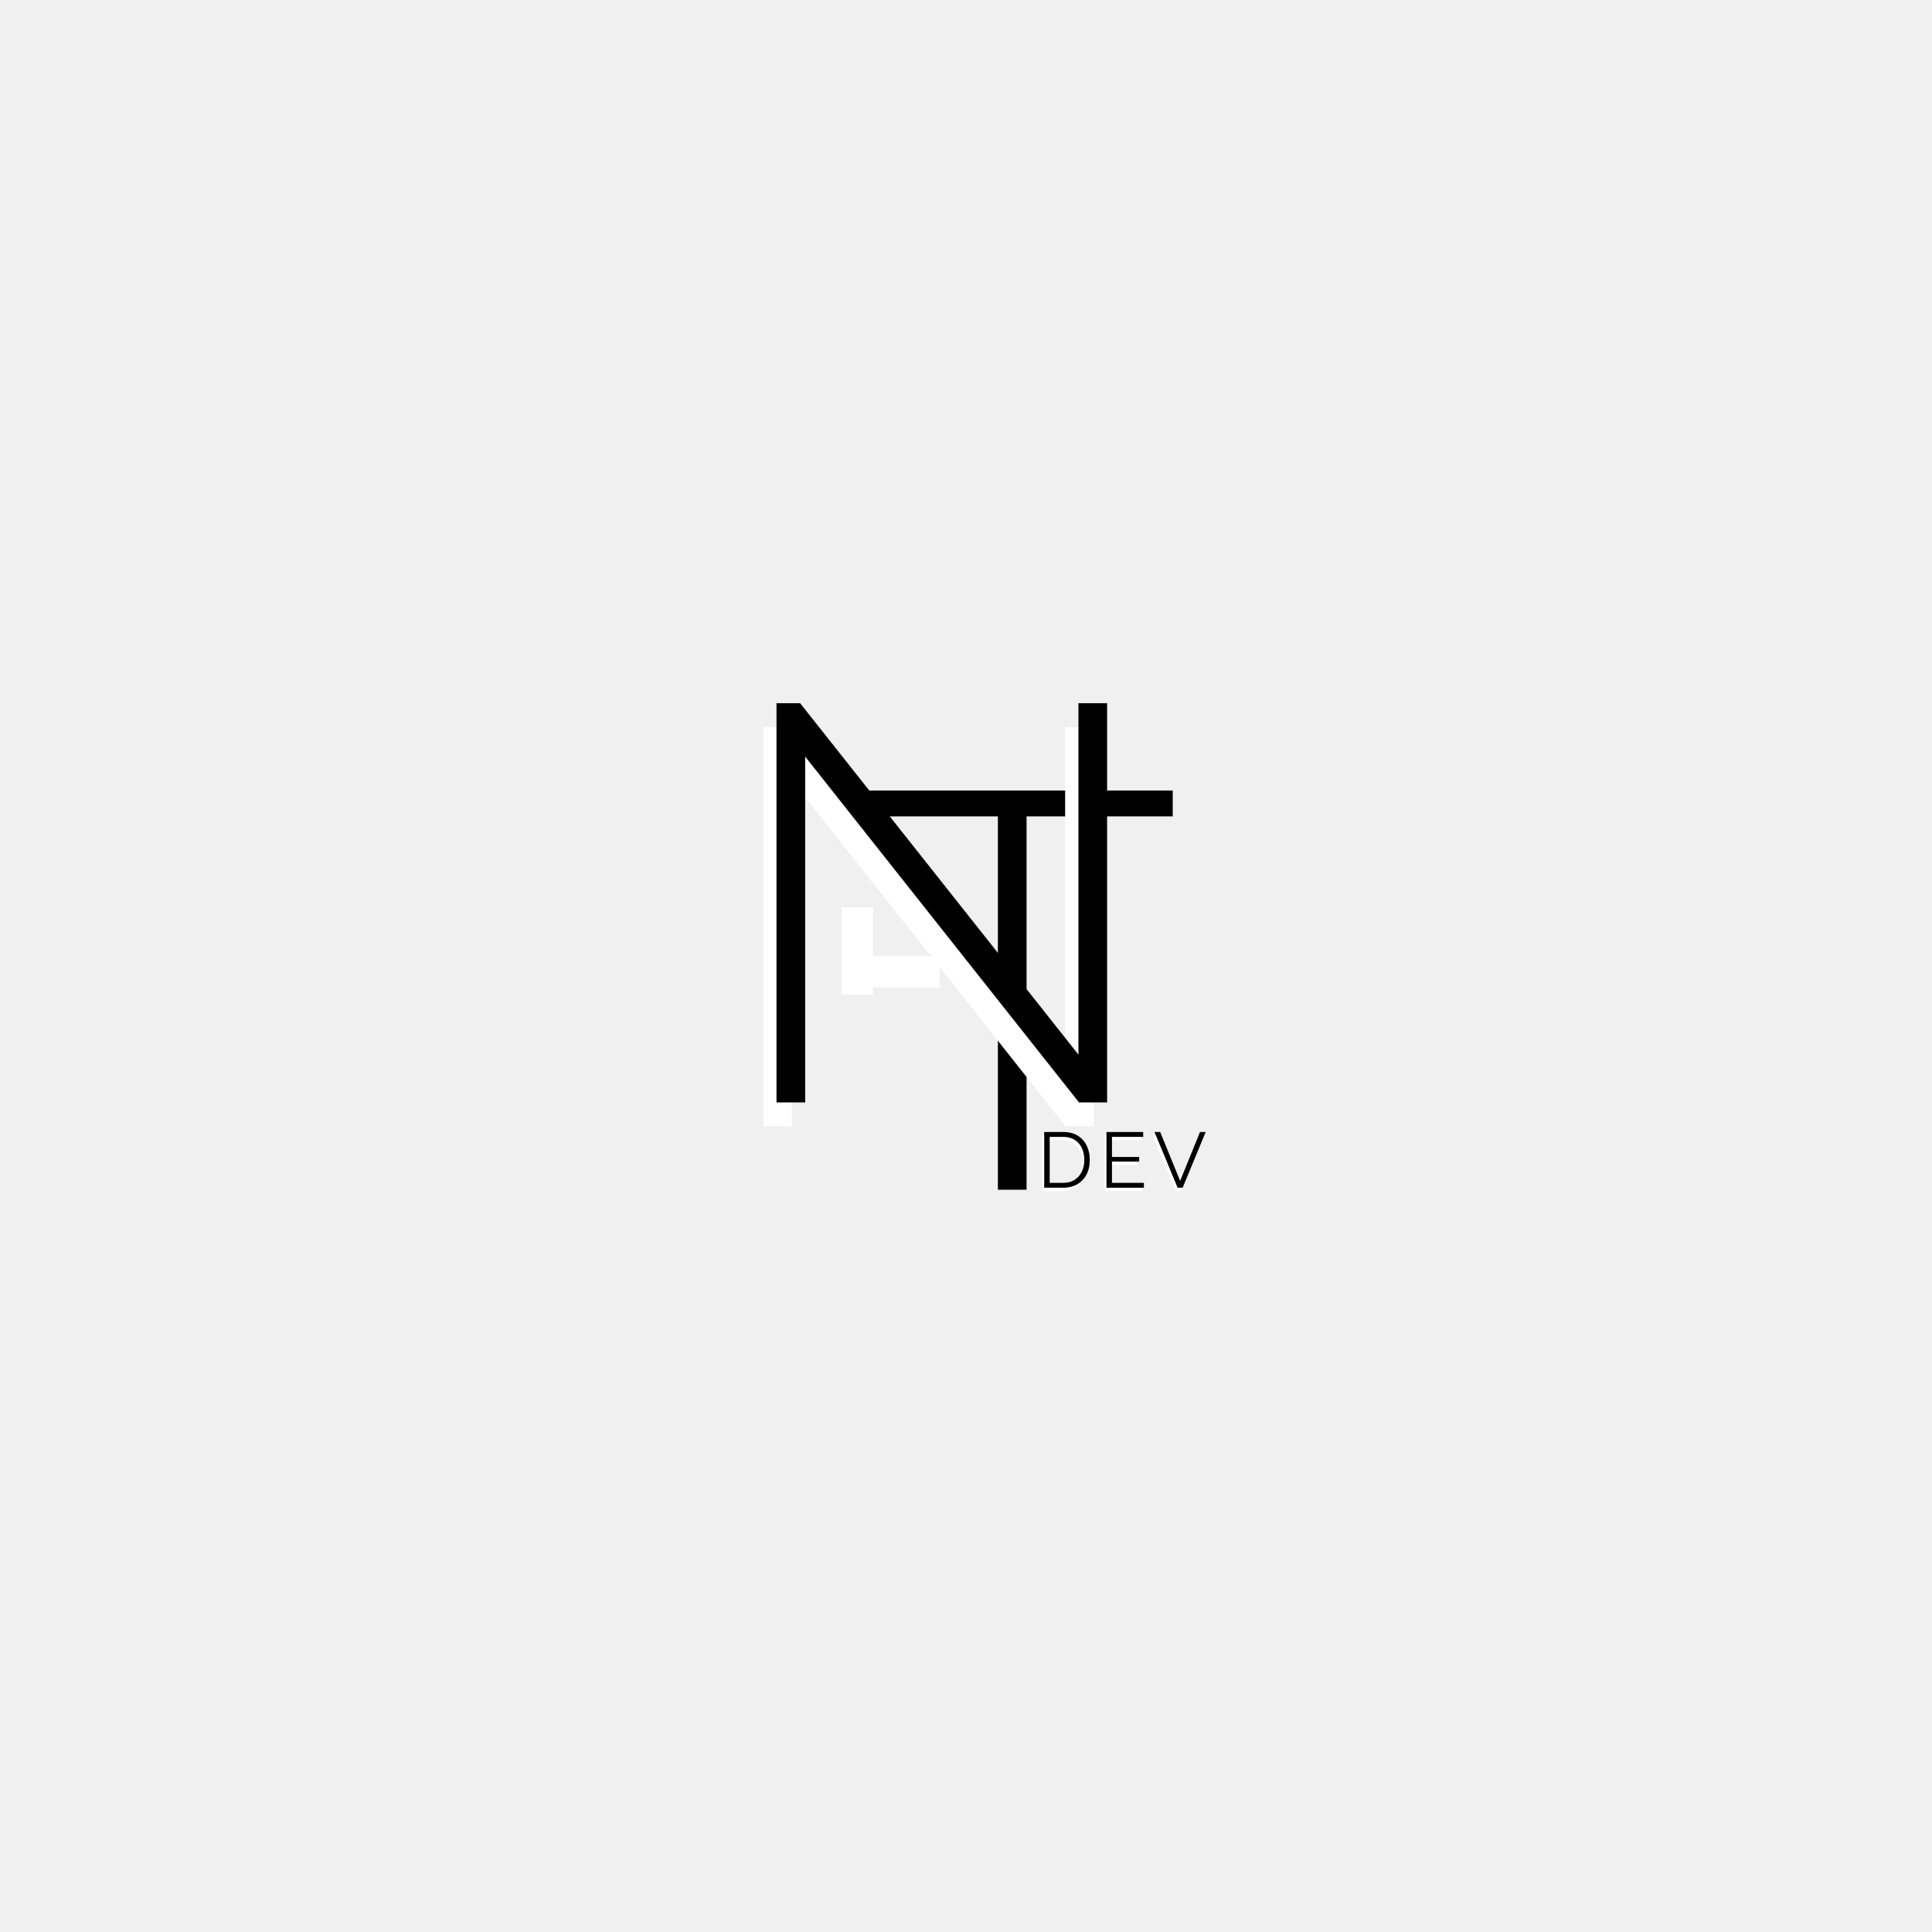
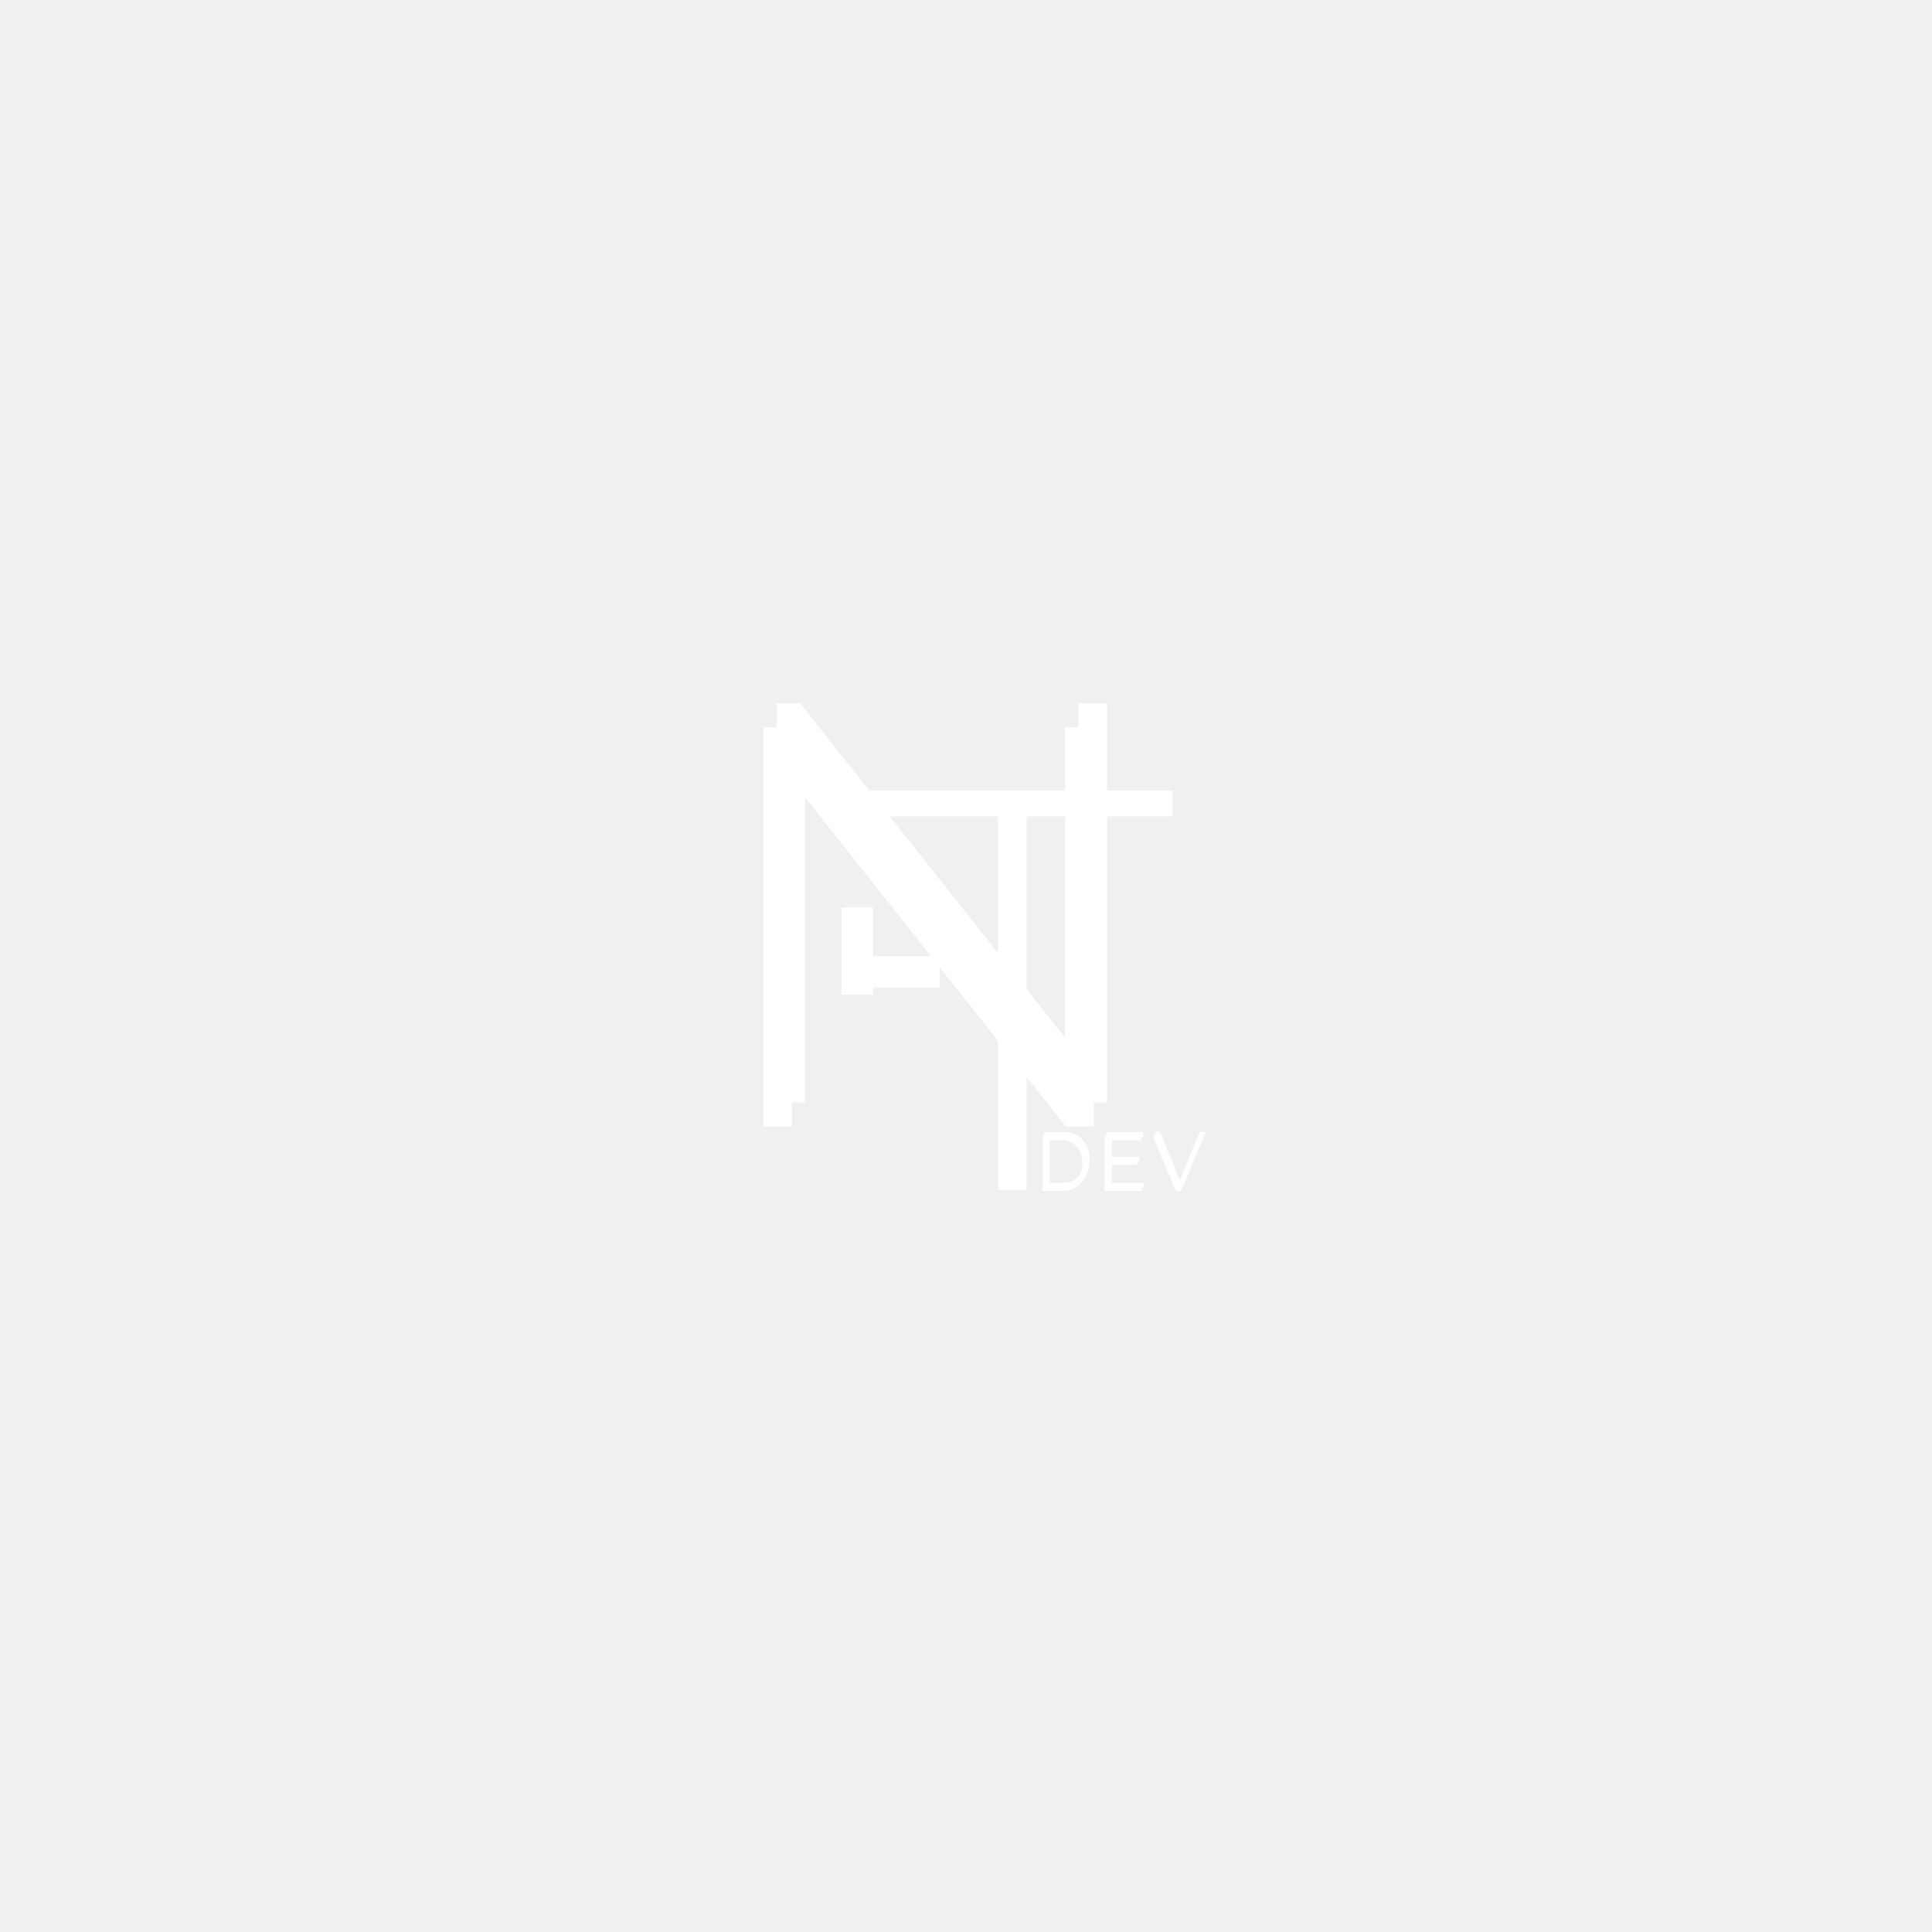
<svg xmlns="http://www.w3.org/2000/svg" width="2000" zoomAndPan="magnify" viewBox="0 0 1500 1500" height="2000" preserveAspectRatio="xMidYMid meet" version="1.0">
  <defs>
    <g />
    <clipPath id="fa50998533">
      <rect x="0" width="268" y="0" height="514" />
    </clipPath>
    <clipPath id="fd7a402717">
      <rect x="0" width="340" y="0" height="514" />
    </clipPath>
    <clipPath id="8dd34a832c">
      <path d="M 653.398 704.398 L 677.816 704.398 L 677.816 772.199 L 653.398 772.199 Z M 653.398 704.398 " clip-rule="nonzero" />
    </clipPath>
    <clipPath id="795eccb5a7">
      <path d="M 0.398 0.398 L 24.816 0.398 L 24.816 68.199 L 0.398 68.199 Z M 0.398 0.398 " clip-rule="nonzero" />
    </clipPath>
    <clipPath id="805e1878fd">
      <rect x="0" width="25" y="0" height="69" />
    </clipPath>
    <clipPath id="c93ecbb317">
      <rect x="0" width="142" y="0" height="75" />
    </clipPath>
    <clipPath id="b009940e88">
      <path d="M 661.793 742.293 L 729.594 742.293 L 729.594 766.707 L 661.793 766.707 Z M 661.793 742.293 " clip-rule="nonzero" />
    </clipPath>
    <clipPath id="1267b05789">
      <path d="M 0.793 0.293 L 68.594 0.293 L 68.594 24.707 L 0.793 24.707 Z M 0.793 0.293 " clip-rule="nonzero" />
    </clipPath>
    <clipPath id="d6365ff3e7">
      <rect x="0" width="69" y="0" height="25" />
    </clipPath>
  </defs>
  <g transform="matrix(1, 0, 0, 1, 653, 515)">
    <g clip-path="url(#fa50998533)">
-       <g fill="#000000" fill-opacity="1">
+       <g fill="#ffffff" fill-opacity="1">
        <g transform="translate(0.399977, 408.6999)">
          <g>
            <path d="M 257.109 -289.859 L 143.625 -289.859 L 143.625 0 L 121.359 0 L 121.359 -289.859 L 7.859 -289.859 L 7.859 -309.938 L 257.109 -309.938 Z M 257.109 -289.859 " />
          </g>
        </g>
      </g>
    </g>
  </g>
  <g transform="matrix(1, 0, 0, 1, 562, 447)">
    <g clip-path="url(#fd7a402717)">
      <g fill="#ffffff" fill-opacity="1">
        <g transform="translate(-10.04261, 427.5128)">
          <g>
            <path d="M 62.859 -268.469 L 62.859 0 L 40.594 0 L 40.594 -309.938 L 58.938 -309.938 L 275.016 -37.109 L 275.016 -309.938 L 297.281 -309.938 L 297.281 0 L 275.453 0 Z M 62.859 -268.469 " />
          </g>
        </g>
      </g>
-       <g fill="#000000" fill-opacity="1">
+       <g fill="#ffffff" fill-opacity="1">
        <g transform="translate(0.274692, 408.8999)">
          <g>
            <path d="M 62.859 -268.469 L 62.859 0 L 40.594 0 L 40.594 -309.938 L 58.938 -309.938 L 275.016 -37.109 L 275.016 -309.938 L 297.281 -309.938 L 297.281 0 L 275.453 0 Z M 62.859 -268.469 " />
          </g>
        </g>
      </g>
    </g>
  </g>
  <g clip-path="url(#8dd34a832c)">
    <g transform="matrix(1, 0, 0, 1, 653, 704)">
      <g clip-path="url(#805e1878fd)">
        <g clip-path="url(#795eccb5a7)">
          <path fill="#ffffff" d="M 0.398 0.398 L 24.816 0.398 L 24.816 68.215 L 0.398 68.215 Z M 0.398 0.398 " fill-opacity="1" fill-rule="nonzero" />
        </g>
      </g>
    </g>
  </g>
  <g transform="matrix(1, 0, 0, 1, 804, 863)">
    <g clip-path="url(#c93ecbb317)">
      <g fill="#ffffff" fill-opacity="1">
        <g transform="translate(-0.149866, 61.73783)">
          <g>
            <path d="M 5.422 0 L 5.422 -43.25 L 20.094 -43.25 C 24.688 -43.25 28.516 -42.281 31.578 -40.344 C 34.641 -38.414 36.941 -35.816 38.484 -32.547 C 40.035 -29.285 40.812 -25.664 40.812 -21.688 C 40.812 -17.301 39.969 -13.484 38.281 -10.234 C 36.594 -6.984 34.195 -4.461 31.094 -2.672 C 27.988 -0.891 24.32 0 20.094 0 Z M 36.547 -21.688 C 36.547 -25.133 35.906 -28.195 34.625 -30.875 C 33.344 -33.562 31.484 -35.664 29.047 -37.188 C 26.609 -38.707 23.625 -39.469 20.094 -39.469 L 9.688 -39.469 L 9.688 -3.781 L 20.094 -3.781 C 23.664 -3.781 26.672 -4.57 29.109 -6.156 C 31.547 -7.738 33.395 -9.879 34.656 -12.578 C 35.914 -15.273 36.547 -18.312 36.547 -21.688 Z M 36.547 -21.688 " />
          </g>
        </g>
      </g>
      <g fill="#ffffff" fill-opacity="1">
        <g transform="translate(48.20219, 61.73783)">
          <g>
            <path d="M 34.469 -3.781 L 34.469 0 L 5.422 0 L 5.422 -43.25 L 33.922 -43.25 L 33.922 -39.469 L 9.688 -39.469 L 9.688 -23.875 L 30.812 -23.875 L 30.812 -20.281 L 9.688 -20.281 L 9.688 -3.781 Z M 34.469 -3.781 " />
          </g>
        </g>
      </g>
      <g fill="#ffffff" fill-opacity="1">
        <g transform="translate(90.09966, 61.73783)">
          <g>
            <path d="M 5.234 -43.25 L 20.703 -5.297 L 36.125 -43.25 L 40.562 -43.25 L 22.656 0 L 18.766 0 L 0.797 -43.25 Z M 5.234 -43.25 " />
          </g>
        </g>
      </g>
-       <g fill="#000000" fill-opacity="1">
+       <g fill="#ffffff" fill-opacity="1">
        <g transform="translate(1.290374, 59.13955)">
          <g>
            <path d="M 5.422 0 L 5.422 -43.25 L 20.094 -43.25 C 24.688 -43.25 28.516 -42.281 31.578 -40.344 C 34.641 -38.414 36.941 -35.816 38.484 -32.547 C 40.035 -29.285 40.812 -25.664 40.812 -21.688 C 40.812 -17.301 39.969 -13.484 38.281 -10.234 C 36.594 -6.984 34.195 -4.461 31.094 -2.672 C 27.988 -0.891 24.32 0 20.094 0 Z M 36.547 -21.688 C 36.547 -25.133 35.906 -28.195 34.625 -30.875 C 33.344 -33.562 31.484 -35.664 29.047 -37.188 C 26.609 -38.707 23.625 -39.469 20.094 -39.469 L 9.688 -39.469 L 9.688 -3.781 L 20.094 -3.781 C 23.664 -3.781 26.672 -4.57 29.109 -6.156 C 31.547 -7.738 33.395 -9.879 34.656 -12.578 C 35.914 -15.273 36.547 -18.312 36.547 -21.688 Z M 36.547 -21.688 " />
          </g>
        </g>
      </g>
-       <g fill="#000000" fill-opacity="1">
+       <g fill="#ffffff" fill-opacity="1">
        <g transform="translate(49.64243, 59.13955)">
          <g>
            <path d="M 34.469 -3.781 L 34.469 0 L 5.422 0 L 5.422 -43.25 L 33.922 -43.25 L 33.922 -39.469 L 9.688 -39.469 L 9.688 -23.875 L 30.812 -23.875 L 30.812 -20.281 L 9.688 -20.281 L 9.688 -3.781 Z M 34.469 -3.781 " />
          </g>
        </g>
      </g>
-       <g fill="#000000" fill-opacity="1">
+       <g fill="#ffffff" fill-opacity="1">
        <g transform="translate(91.5399, 59.13955)">
          <g>
            <path d="M 5.234 -43.25 L 20.703 -5.297 L 36.125 -43.25 L 40.562 -43.25 L 22.656 0 L 18.766 0 L 0.797 -43.25 Z M 5.234 -43.25 " />
          </g>
        </g>
      </g>
    </g>
  </g>
  <g clip-path="url(#b009940e88)">
    <g transform="matrix(1, 0, 0, 1, 661, 742)">
      <g clip-path="url(#d6365ff3e7)">
        <g clip-path="url(#1267b05789)">
          <path fill="#ffffff" d="M 68.594 0.293 L 68.594 24.707 L 0.781 24.707 L 0.781 0.293 Z M 68.594 0.293 " fill-opacity="1" fill-rule="nonzero" />
        </g>
      </g>
    </g>
  </g>
</svg>
